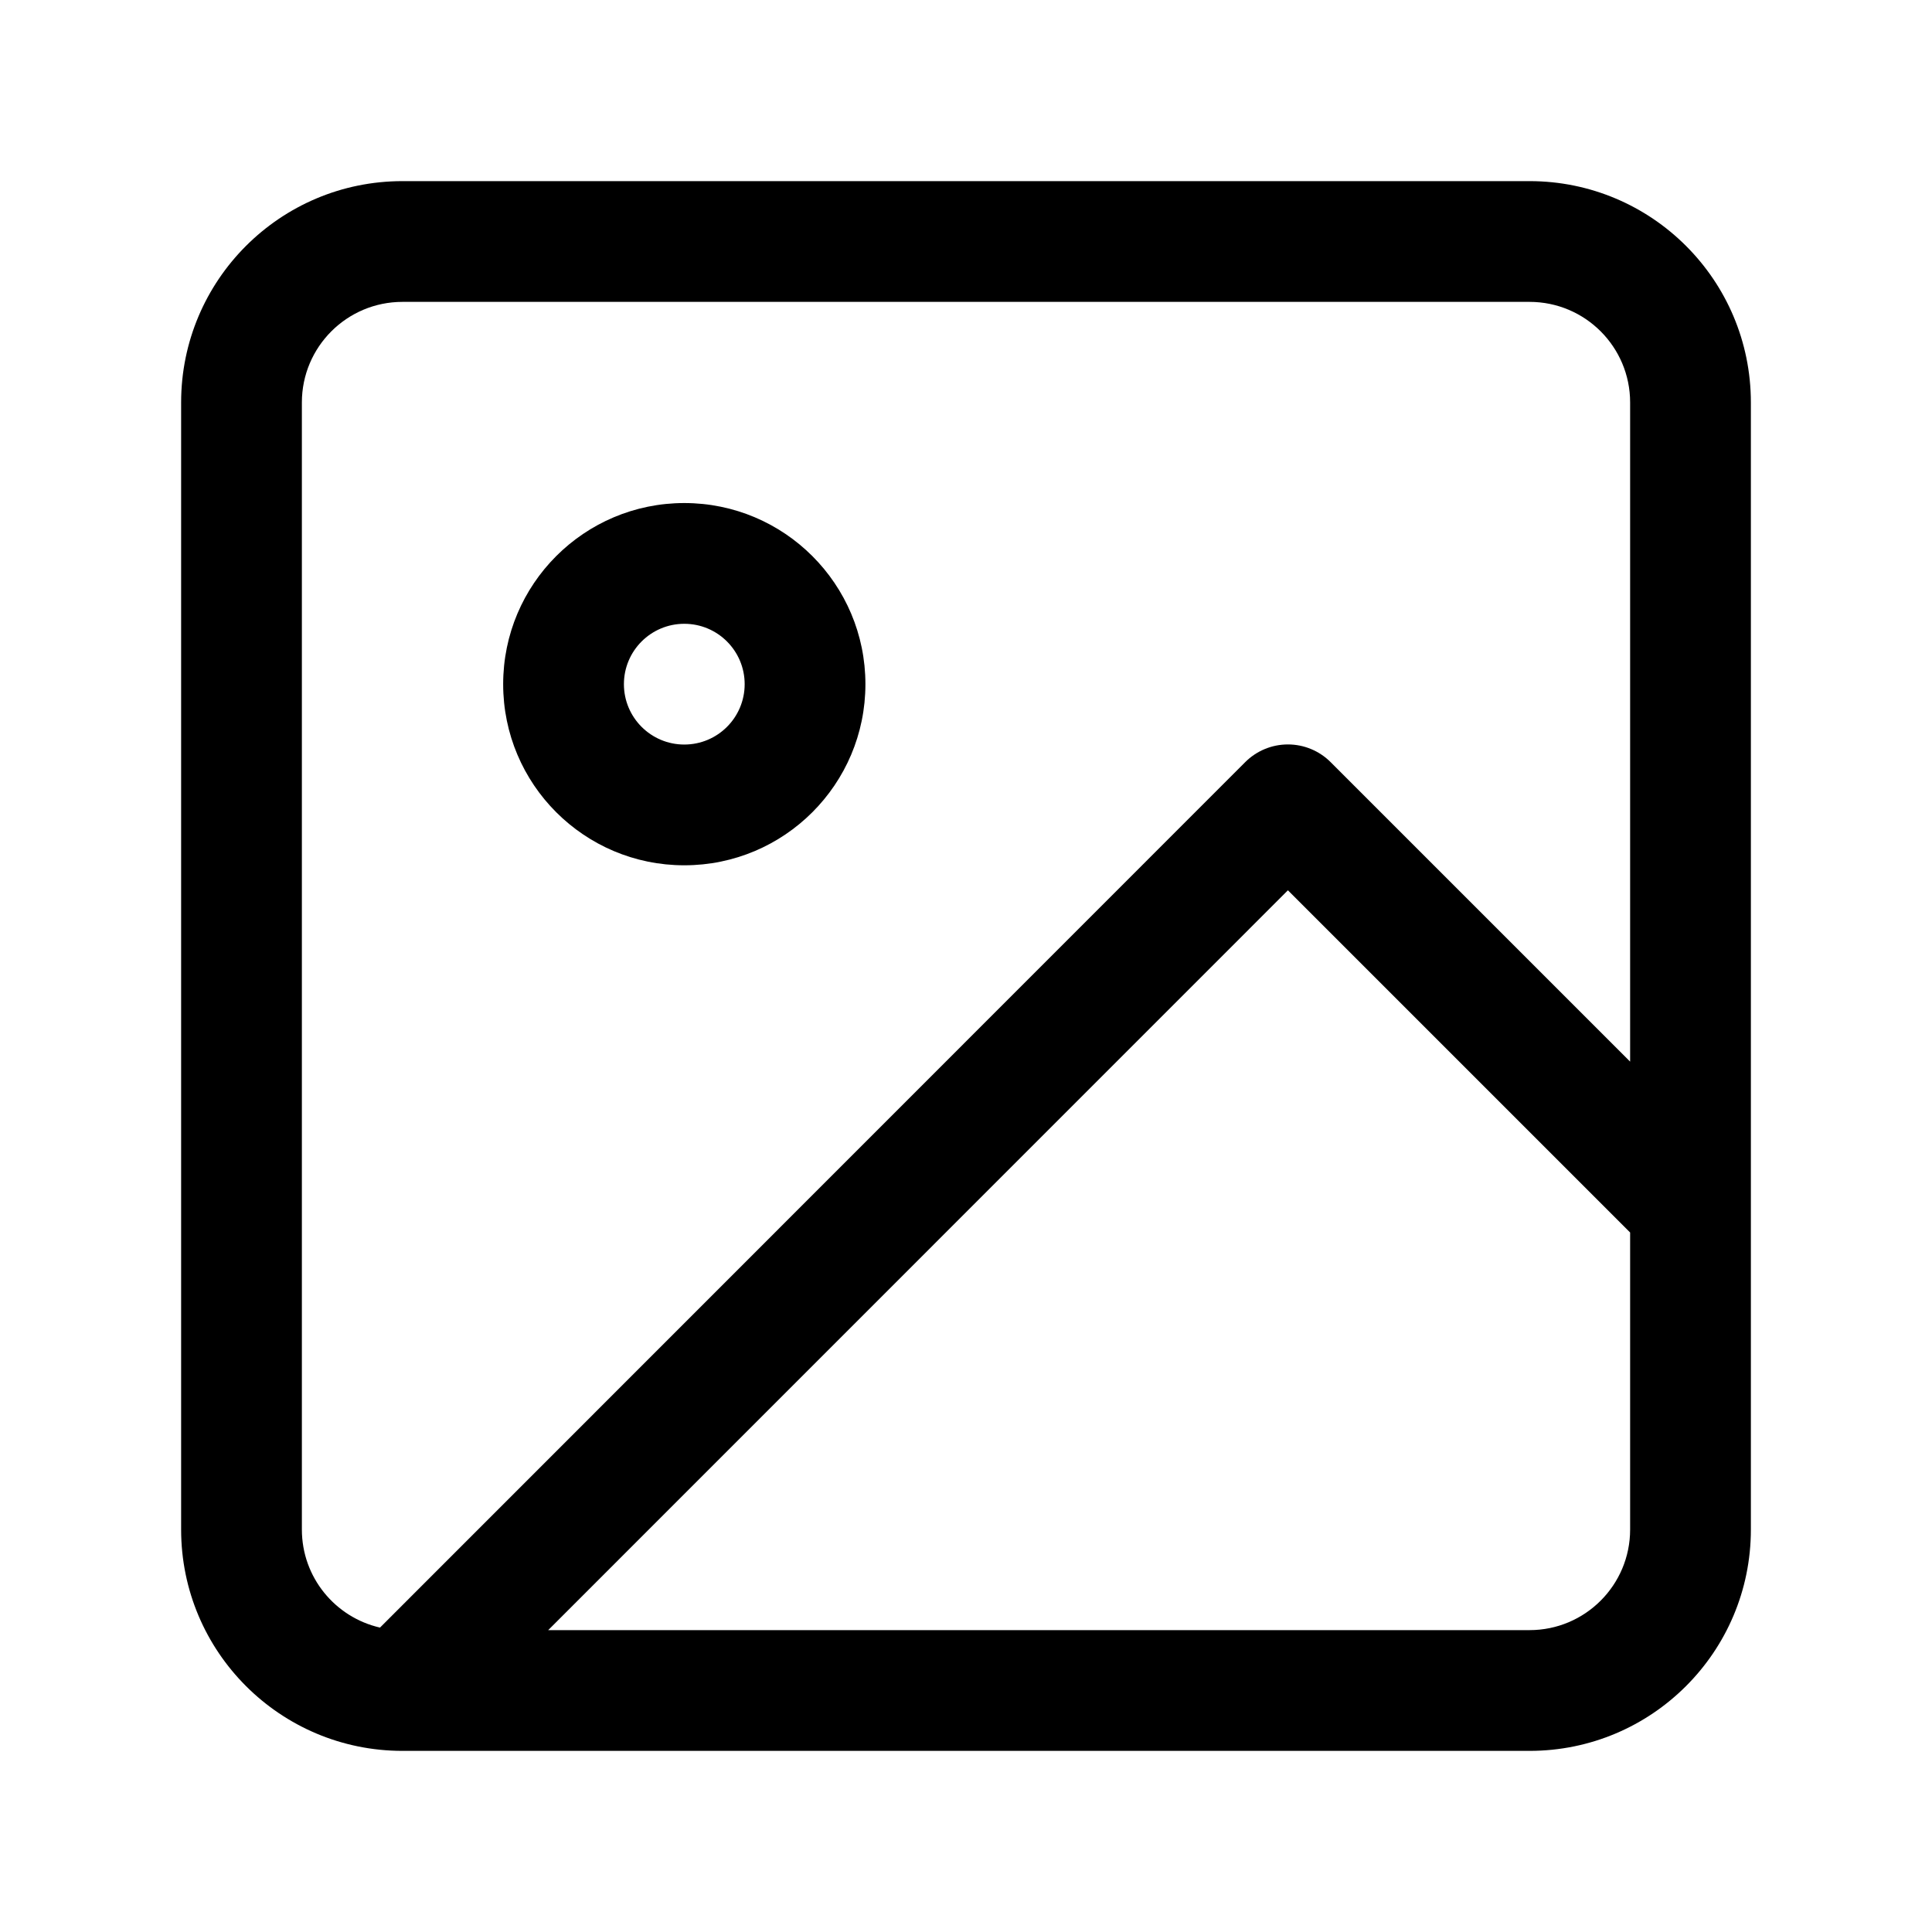
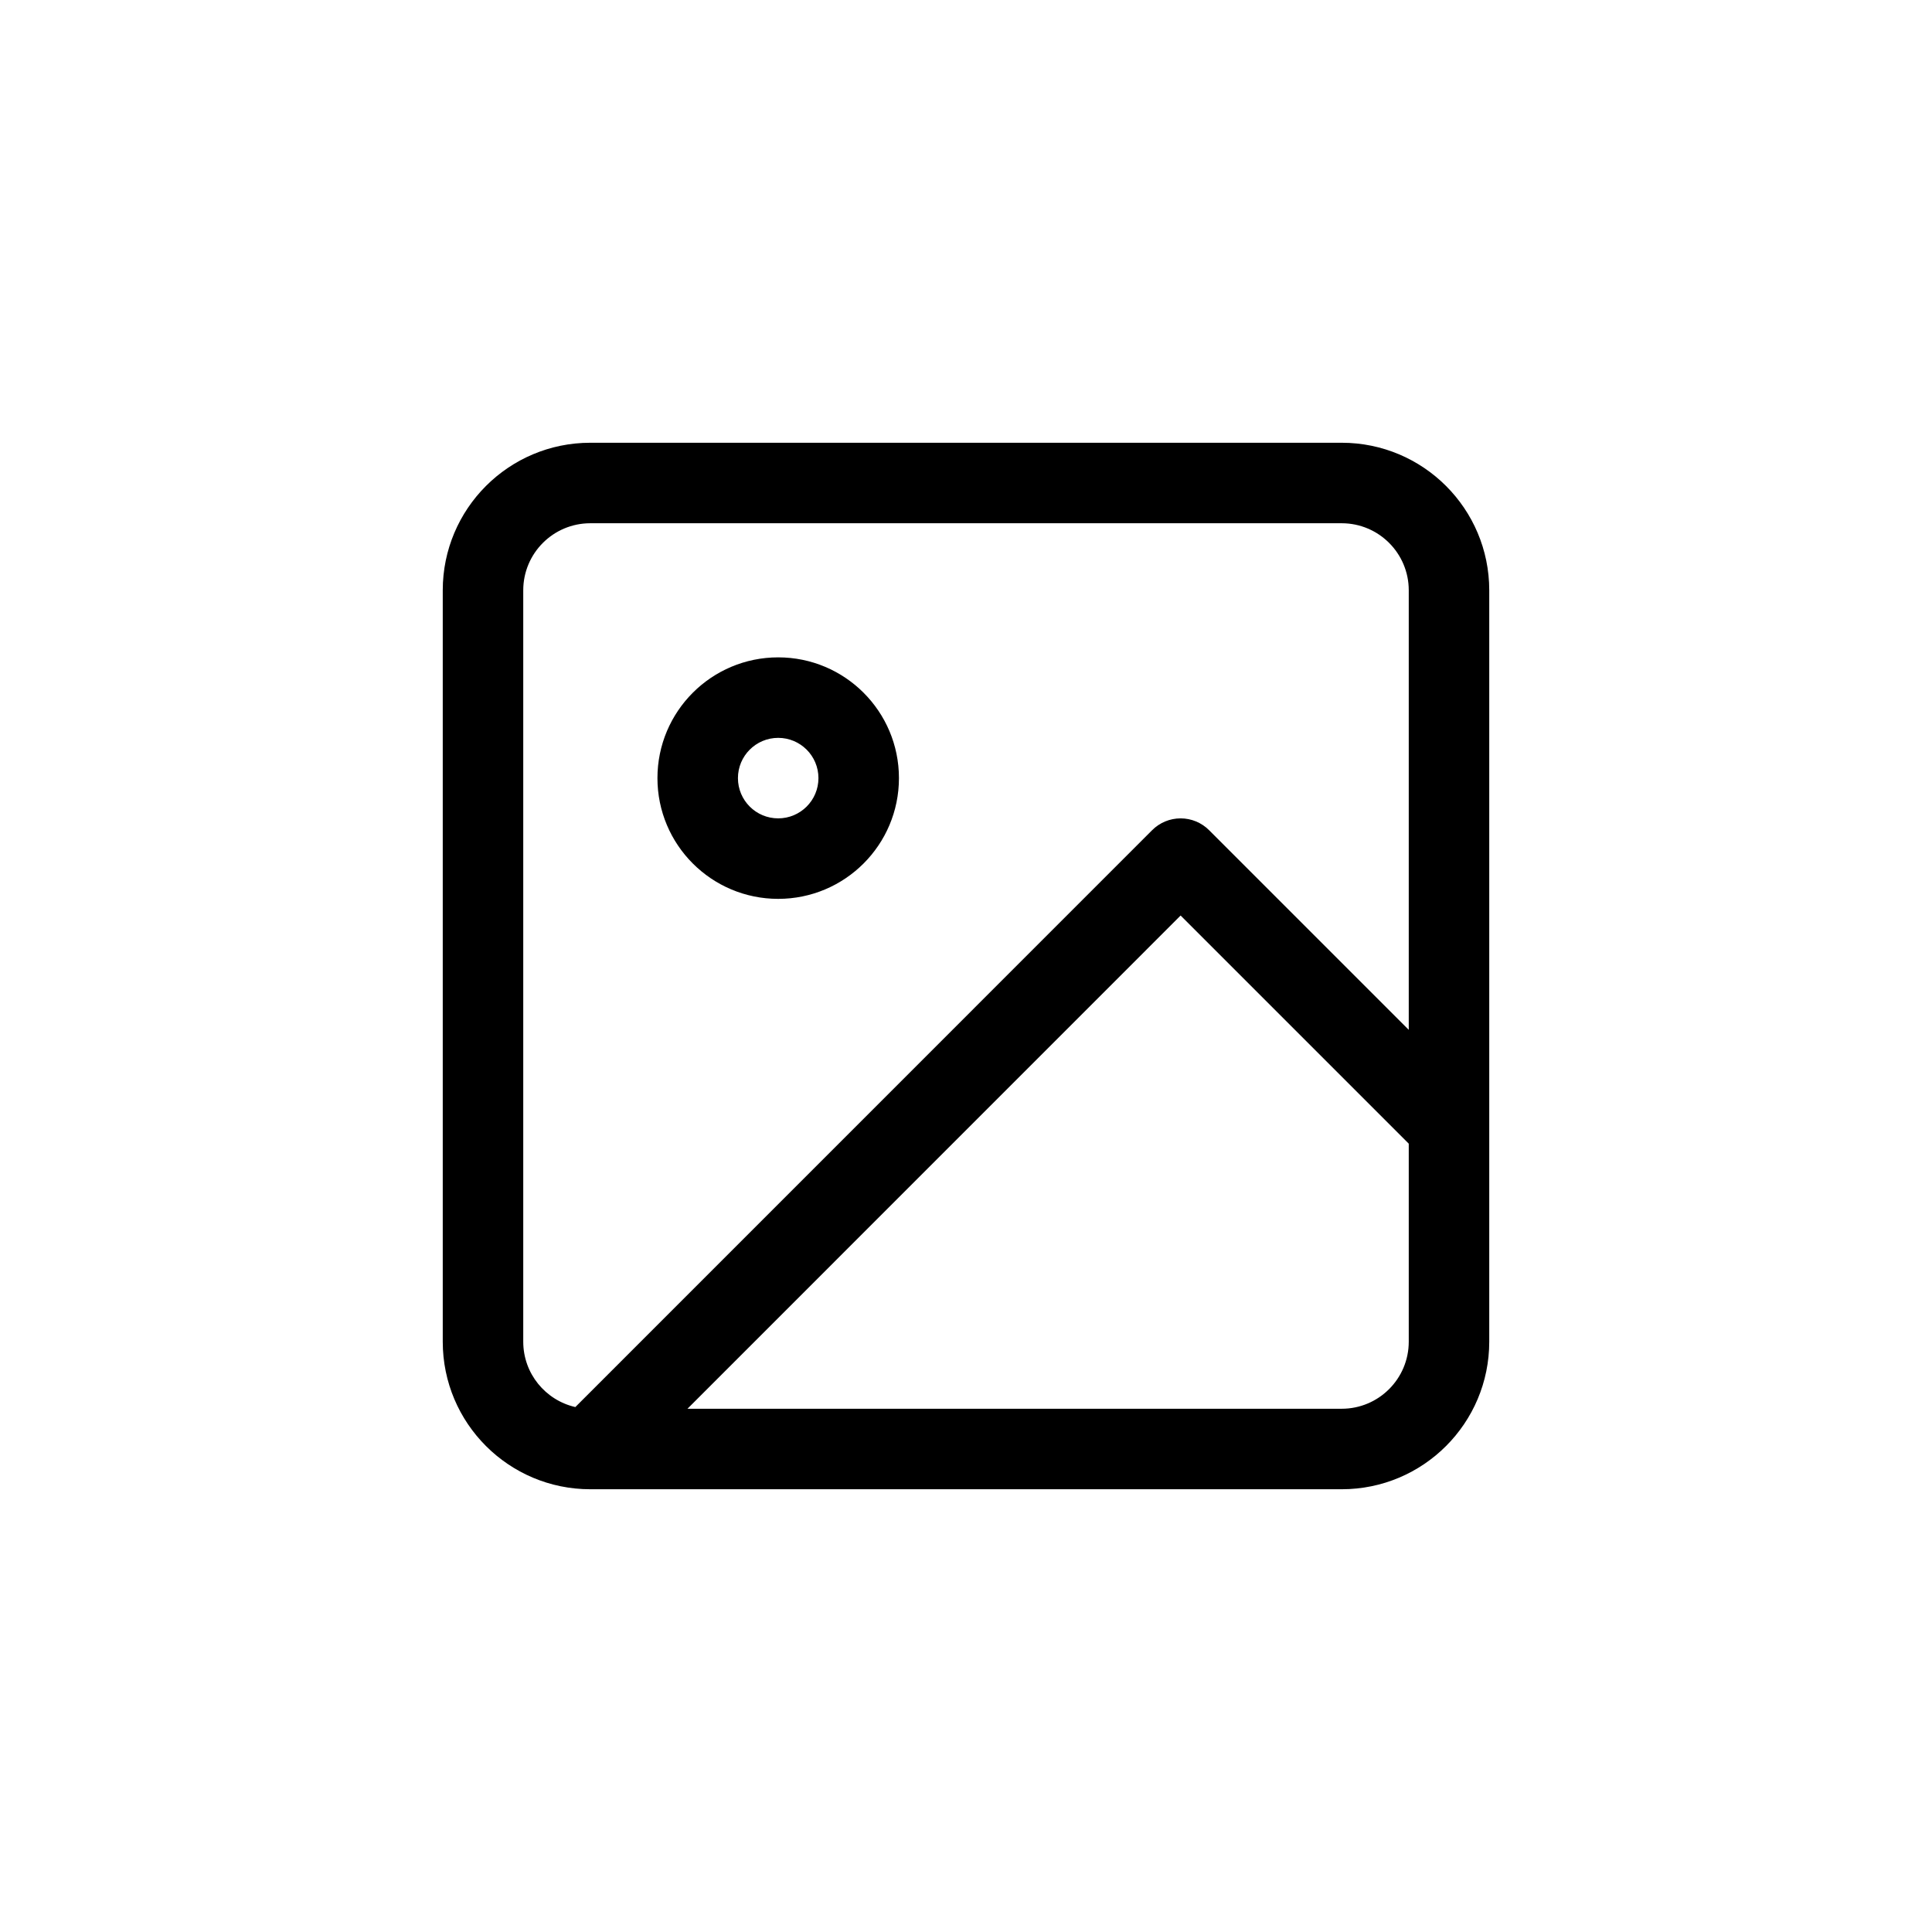
- <svg xmlns="http://www.w3.org/2000/svg" width="16" height="16" fill="currentColor" viewBox="0 0 16 16">
-   <path fill-rule="evenodd" d="M1.5 3.333c0-1.012.82-1.833 1.833-1.833h9.334c1.012 0 1.833.82 1.833 1.833v9.334c0 1.012-.82 1.833-1.833 1.833H3.333A1.833 1.833 0 0 1 1.5 12.667V3.333Zm12 5.46v-5.46a.833.833 0 0 0-.833-.833H3.333a.833.833 0 0 0-.833.833v9.334c0 .396.276.727.647.812l7.165-7.167a.5.5 0 0 1 .708 0l2.48 2.48ZM4.54 13.5h8.127c.46 0 .833-.373.833-.833v-2.46l-2.834-2.834L4.54 13.5Zm1.127-8.334a.5.5 0 1 0 0 1 .5.5 0 0 0 0-1Zm-1.5.5a1.5 1.5 0 1 1 3 0 1.5 1.5 0 0 1-3 0Z" clip-rule="evenodd" />
+ <svg xmlns="http://www.w3.org/2000/svg" width="24" height="24" fill="none" viewBox="0 0 24 24">
+   <path fill="#000" fill-rule="evenodd" d="M5.5 7.333c0-1.012.82-1.833 1.833-1.833h9.334c1.012 0 1.833.82 1.833 1.833v9.334c0 1.012-.82 1.833-1.833 1.833H7.333A1.833 1.833 0 0 1 5.5 16.667V7.333Zm12 5.46v-5.46a.833.833 0 0 0-.833-.833H7.333a.833.833 0 0 0-.833.833v9.334c0 .396.276.727.647.812l7.165-7.166a.5.5 0 0 1 .708 0l2.48 2.48ZM8.54 17.5h8.127c.46 0 .833-.373.833-.833v-2.46l-2.834-2.834L8.54 17.5Zm1.127-8.334a.5.5 0 1 0 0 1 .5.5 0 0 0 0-1Zm-1.5.5a1.5 1.5 0 1 1 3 0 1.5 1.5 0 0 1-3 0Z" clip-rule="evenodd" />
</svg>
